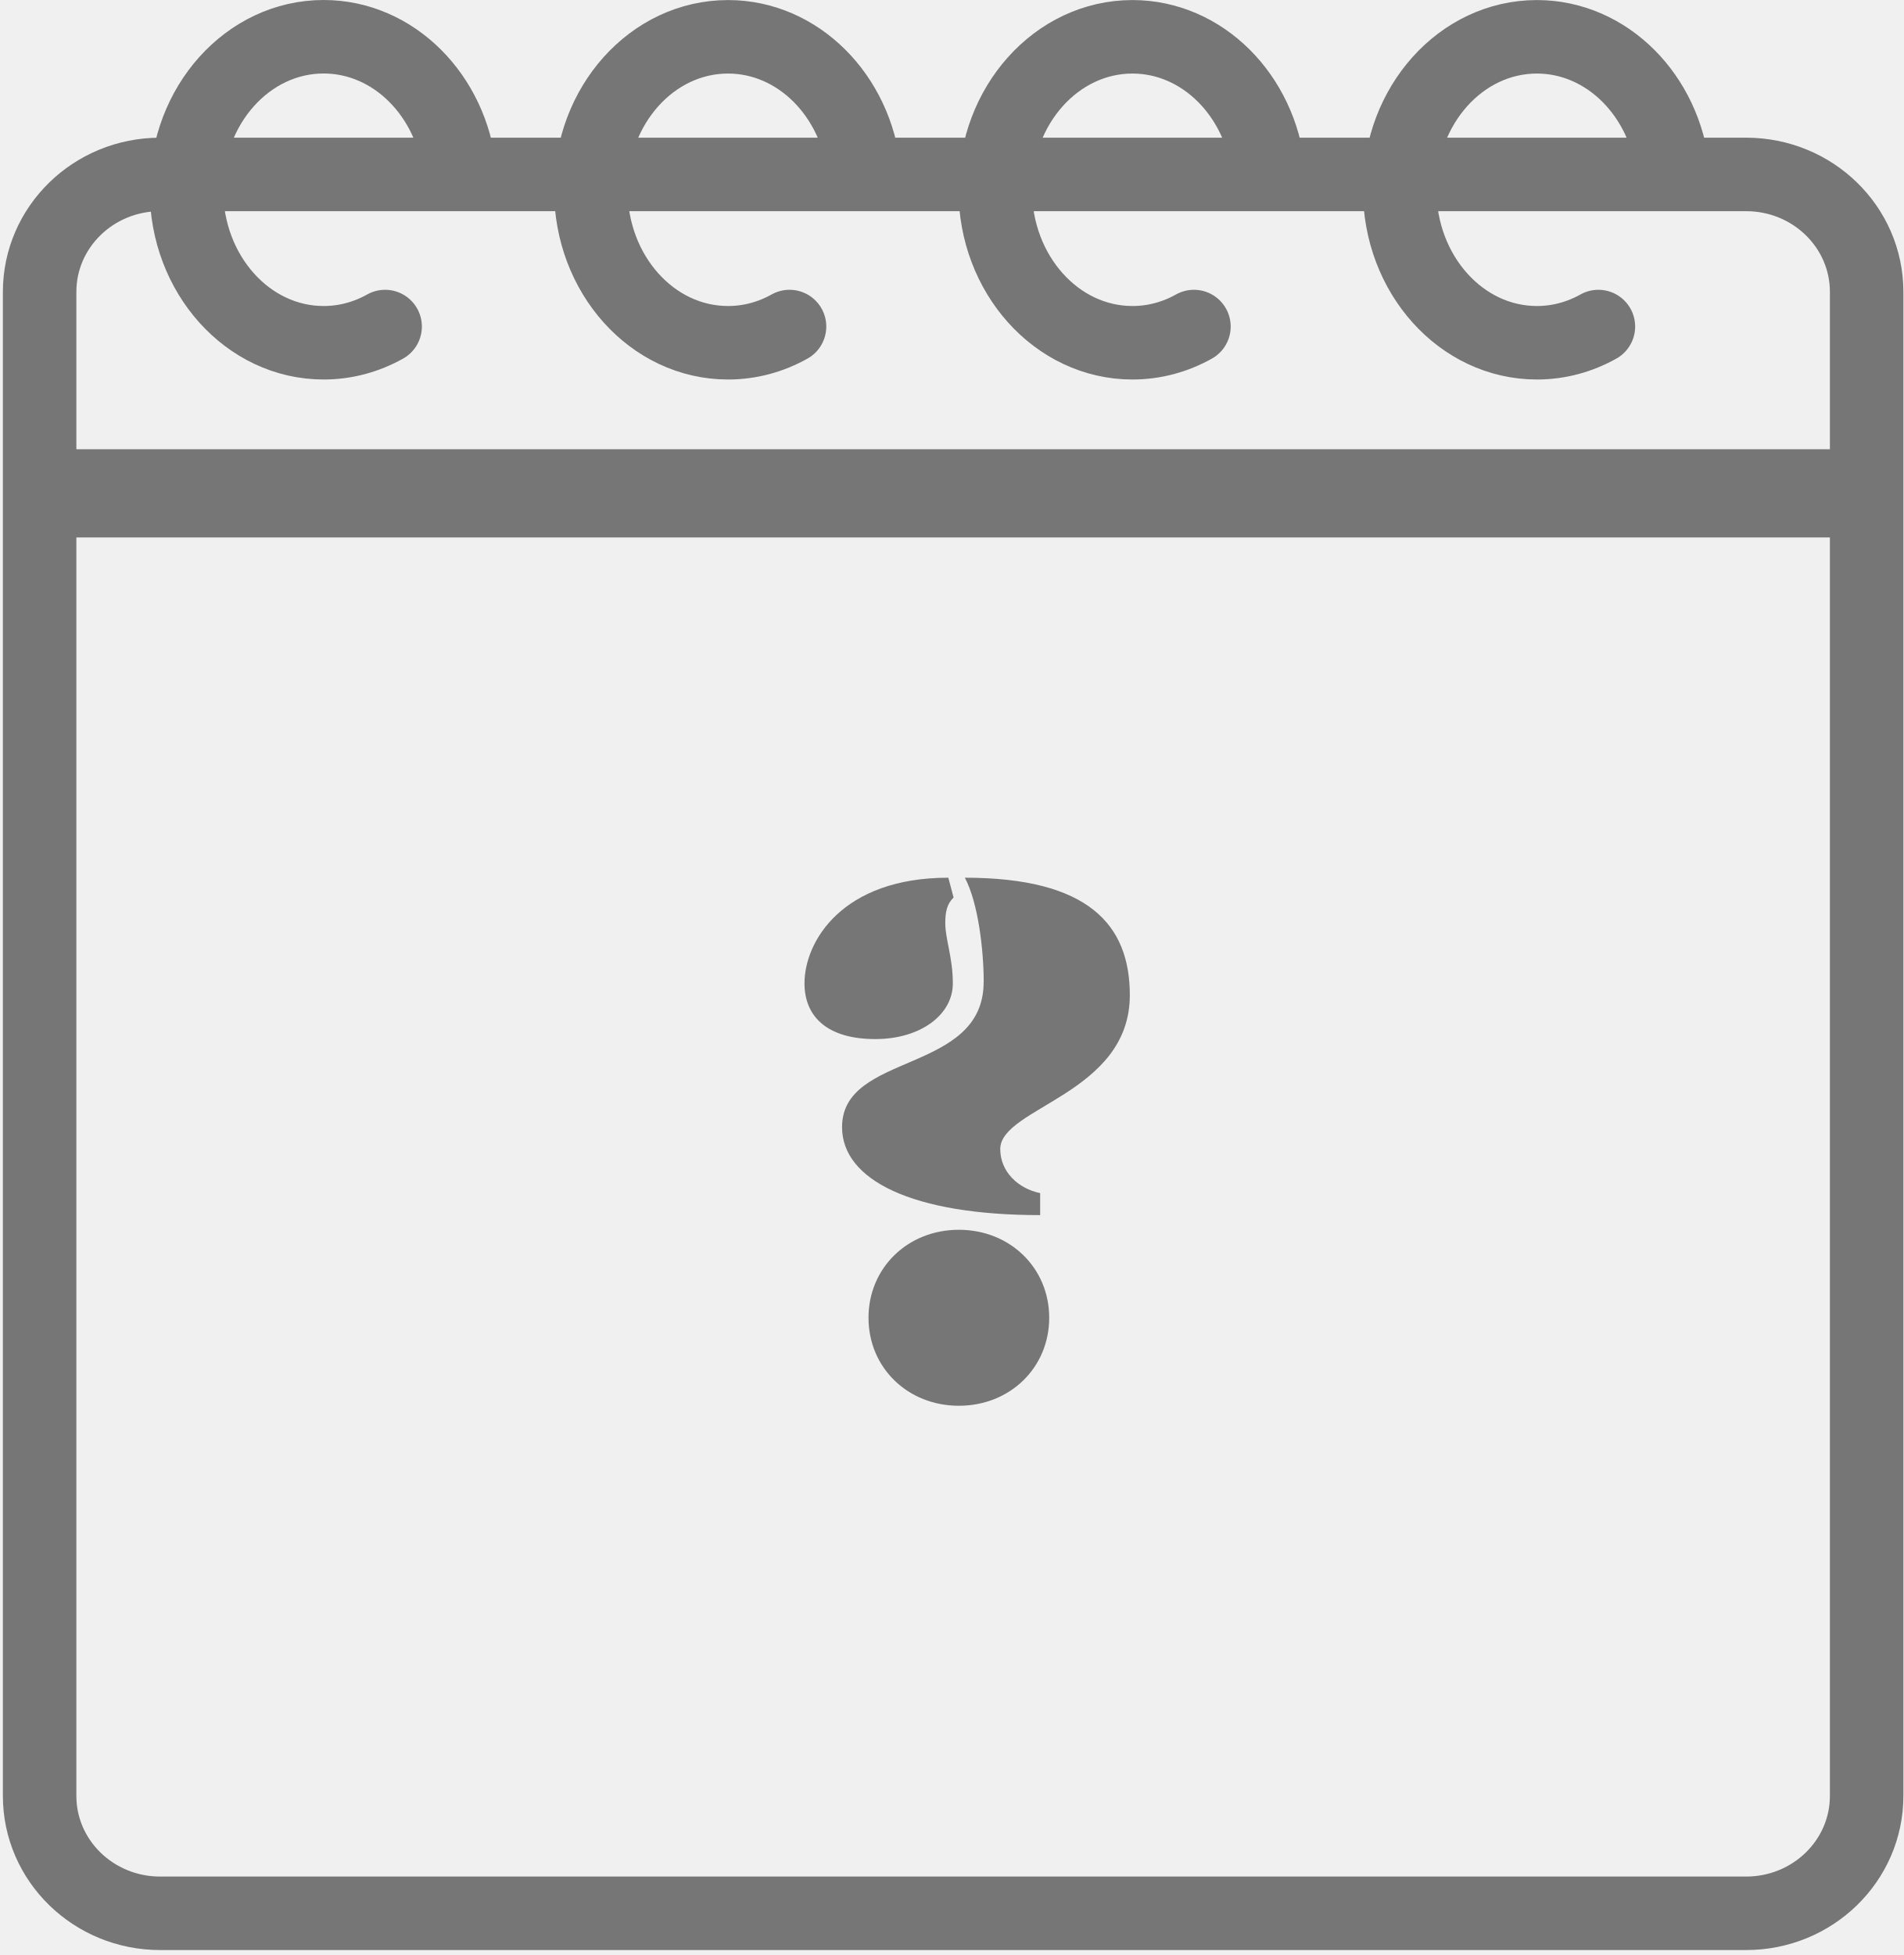
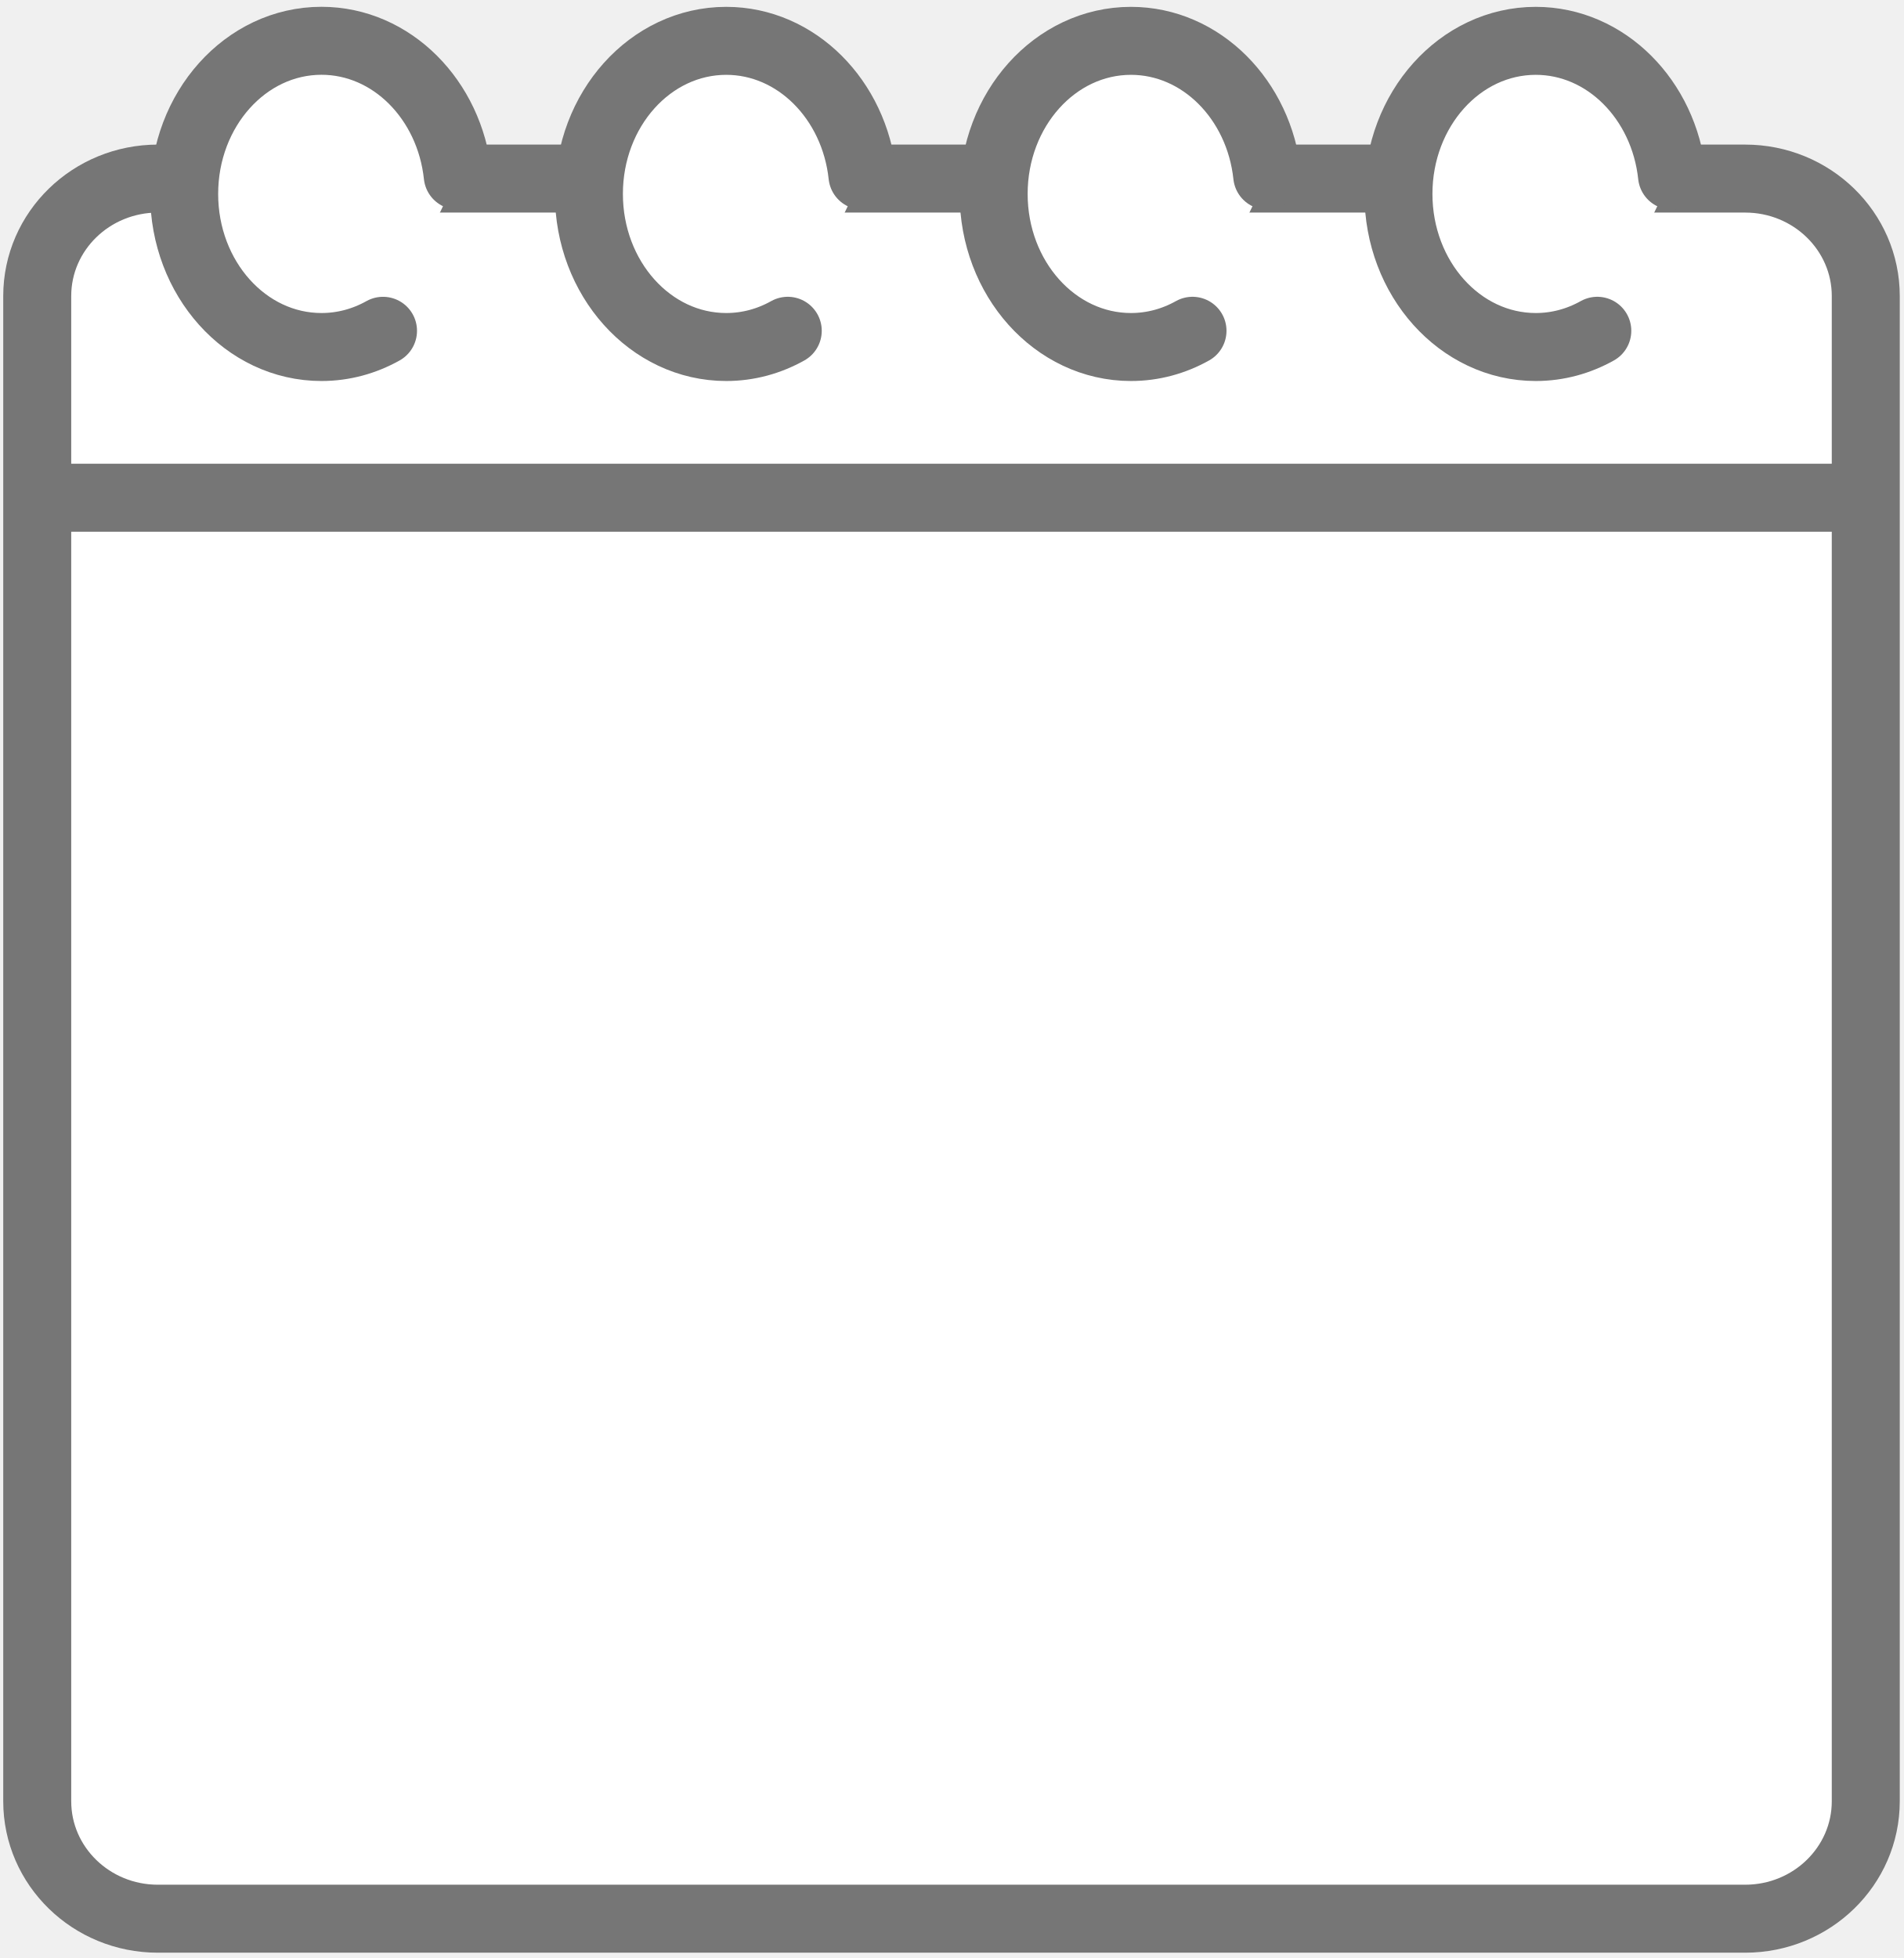
- <svg xmlns="http://www.w3.org/2000/svg" width="259" height="266" viewBox="0 0 259 266" fill="none">
-   <path d="M237.6 23.734H21.792C12.735 23.734 5.392 30.884 5.392 39.705V244.357C5.392 253.177 12.735 260.327 21.792 260.327H237.6C246.658 260.327 254 253.177 254 244.357V39.705C254 30.884 246.658 23.734 237.6 23.734Z" stroke="#767676" stroke-width="10" stroke-miterlimit="10" />
-   <path d="M5.392 67.126H254" stroke="#767676" stroke-width="12" stroke-miterlimit="10" />
-   <path d="M129.758 122.115C128.838 123.011 128.628 124.111 128.628 125.606C128.628 127.798 129.656 130.294 129.656 133.792C129.656 138.086 125.247 141.378 119.099 141.378C112.641 141.378 109.469 138.382 109.469 133.792C109.469 128.102 114.596 119.422 129.041 119.422L129.758 122.115ZM133.856 133.594C133.856 129.406 133.139 122.912 131.293 119.422C148.098 119.422 153.739 125.81 153.739 135.392C153.739 148.866 136.108 150.664 136.108 156.347C136.108 159.443 138.569 161.734 141.538 162.334V165.33C124.117 165.33 114.581 160.543 114.581 153.358C114.581 143.078 133.849 146.173 133.849 133.601L133.856 133.594ZM130.474 167.326C137.44 167.326 142.769 172.515 142.769 179.298C142.769 186.081 137.44 191.27 130.474 191.27C123.509 191.27 118.18 186.081 118.18 179.298C118.18 172.515 123.509 167.326 130.474 167.326Z" fill="#767676" />
-   <path d="M52.406 44.429C49.886 45.839 47.048 46.636 44.036 46.636C33.725 46.636 25.369 37.314 25.369 25.821C25.369 14.328 33.725 5 44.036 5C53.586 5 61.464 13.003 62.564 23.325" stroke="#767676" stroke-width="10" stroke-miterlimit="10" stroke-linecap="round" />
-   <path d="M107.435 44.429C104.915 45.84 102.077 46.636 99.065 46.636C88.754 46.636 80.398 37.315 80.398 25.822C80.398 14.329 88.754 5.008 99.065 5.008C108.615 5.008 116.493 13.011 117.593 23.333" stroke="#767676" stroke-width="10" stroke-miterlimit="10" stroke-linecap="round" />
-   <path d="M162.464 44.429C159.944 45.84 157.106 46.636 154.094 46.636C143.783 46.636 135.427 37.315 135.427 25.822C135.427 14.329 143.783 5.008 154.094 5.008C163.644 5.008 171.522 13.011 172.623 23.333" stroke="#767676" stroke-width="10" stroke-miterlimit="10" stroke-linecap="round" />
-   <path d="M217.5 44.429C214.98 45.84 212.142 46.636 209.13 46.636C198.819 46.636 190.463 37.315 190.463 25.822C190.463 14.329 198.819 5.008 209.13 5.008C218.68 5.008 226.558 13.011 227.659 23.333" stroke="#767676" stroke-width="10" stroke-miterlimit="10" stroke-linecap="round" />
+ <svg xmlns="http://www.w3.org/2000/svg" width="140" height="144" viewBox="0 0 140 144" fill="none">
+   <path d="M128.343 13.134H11.609C6.71 13.134 2.738 17.001 2.738 21.772V132.472C2.738 137.243 6.71 141.11 11.609 141.11H128.343C133.242 141.11 137.214 137.243 137.214 132.472V21.772C137.214 17.001 133.242 13.134 128.343 13.134Z" fill="white" stroke="#767676" stroke-width="5" stroke-miterlimit="10" />
+   <path d="M2.738 36.605H137.214" stroke="#767676" stroke-width="5" stroke-miterlimit="10" />
+   <path d="M28.168 24.328C26.805 25.09 25.27 25.521 23.641 25.521C18.064 25.521 13.544 20.479 13.544 14.263C13.544 8.046 18.064 3 23.641 3C28.807 3 33.068 7.329 33.663 12.912" fill="white" />
+   <path d="M28.168 24.328C26.805 25.09 25.27 25.521 23.641 25.521C18.064 25.521 13.544 20.479 13.544 14.263C13.544 8.046 18.064 3 23.641 3C28.807 3 33.068 7.329 33.663 12.912" stroke="#767676" stroke-width="5" stroke-miterlimit="10" stroke-linecap="round" />
+   <path d="M57.934 24.327C56.571 25.09 55.036 25.521 53.407 25.521C47.83 25.521 43.31 20.479 43.31 14.262C43.31 8.046 47.83 3.004 53.407 3.004C58.573 3.004 62.834 7.332 63.429 12.916" fill="white" />
+   <path d="M57.934 24.327C56.571 25.09 55.036 25.521 53.407 25.521C47.83 25.521 43.31 20.479 43.31 14.262C43.31 8.046 47.83 3.004 53.407 3.004C58.573 3.004 62.834 7.332 63.429 12.916" stroke="#767676" stroke-width="5" stroke-miterlimit="10" stroke-linecap="round" />
+   <path d="M87.7 24.327C86.337 25.09 84.802 25.521 83.173 25.521C77.596 25.521 73.076 20.479 73.076 14.262C73.076 8.046 77.596 3.004 83.173 3.004C88.339 3.004 92.6 7.332 93.195 12.916" fill="white" />
+   <path d="M87.7 24.327C86.337 25.09 84.802 25.521 83.173 25.521C77.596 25.521 73.076 20.479 73.076 14.262C73.076 8.046 77.596 3.004 83.173 3.004C88.339 3.004 92.6 7.332 93.195 12.916" stroke="#767676" stroke-width="5" stroke-miterlimit="10" stroke-linecap="round" />
+   <path d="M117.47 24.327C116.107 25.09 114.572 25.521 112.943 25.521C107.365 25.521 102.846 20.479 102.846 14.262C102.846 8.046 107.365 3.004 112.943 3.004C118.109 3.004 122.37 7.332 122.965 12.916" fill="white" />
+   <path d="M117.47 24.327C116.107 25.09 114.572 25.521 112.943 25.521C107.365 25.521 102.846 20.479 102.846 14.262C102.846 8.046 107.365 3.004 112.943 3.004C118.109 3.004 122.37 7.332 122.965 12.916" stroke="#767676" stroke-width="5" stroke-miterlimit="10" stroke-linecap="round" />
</svg>
